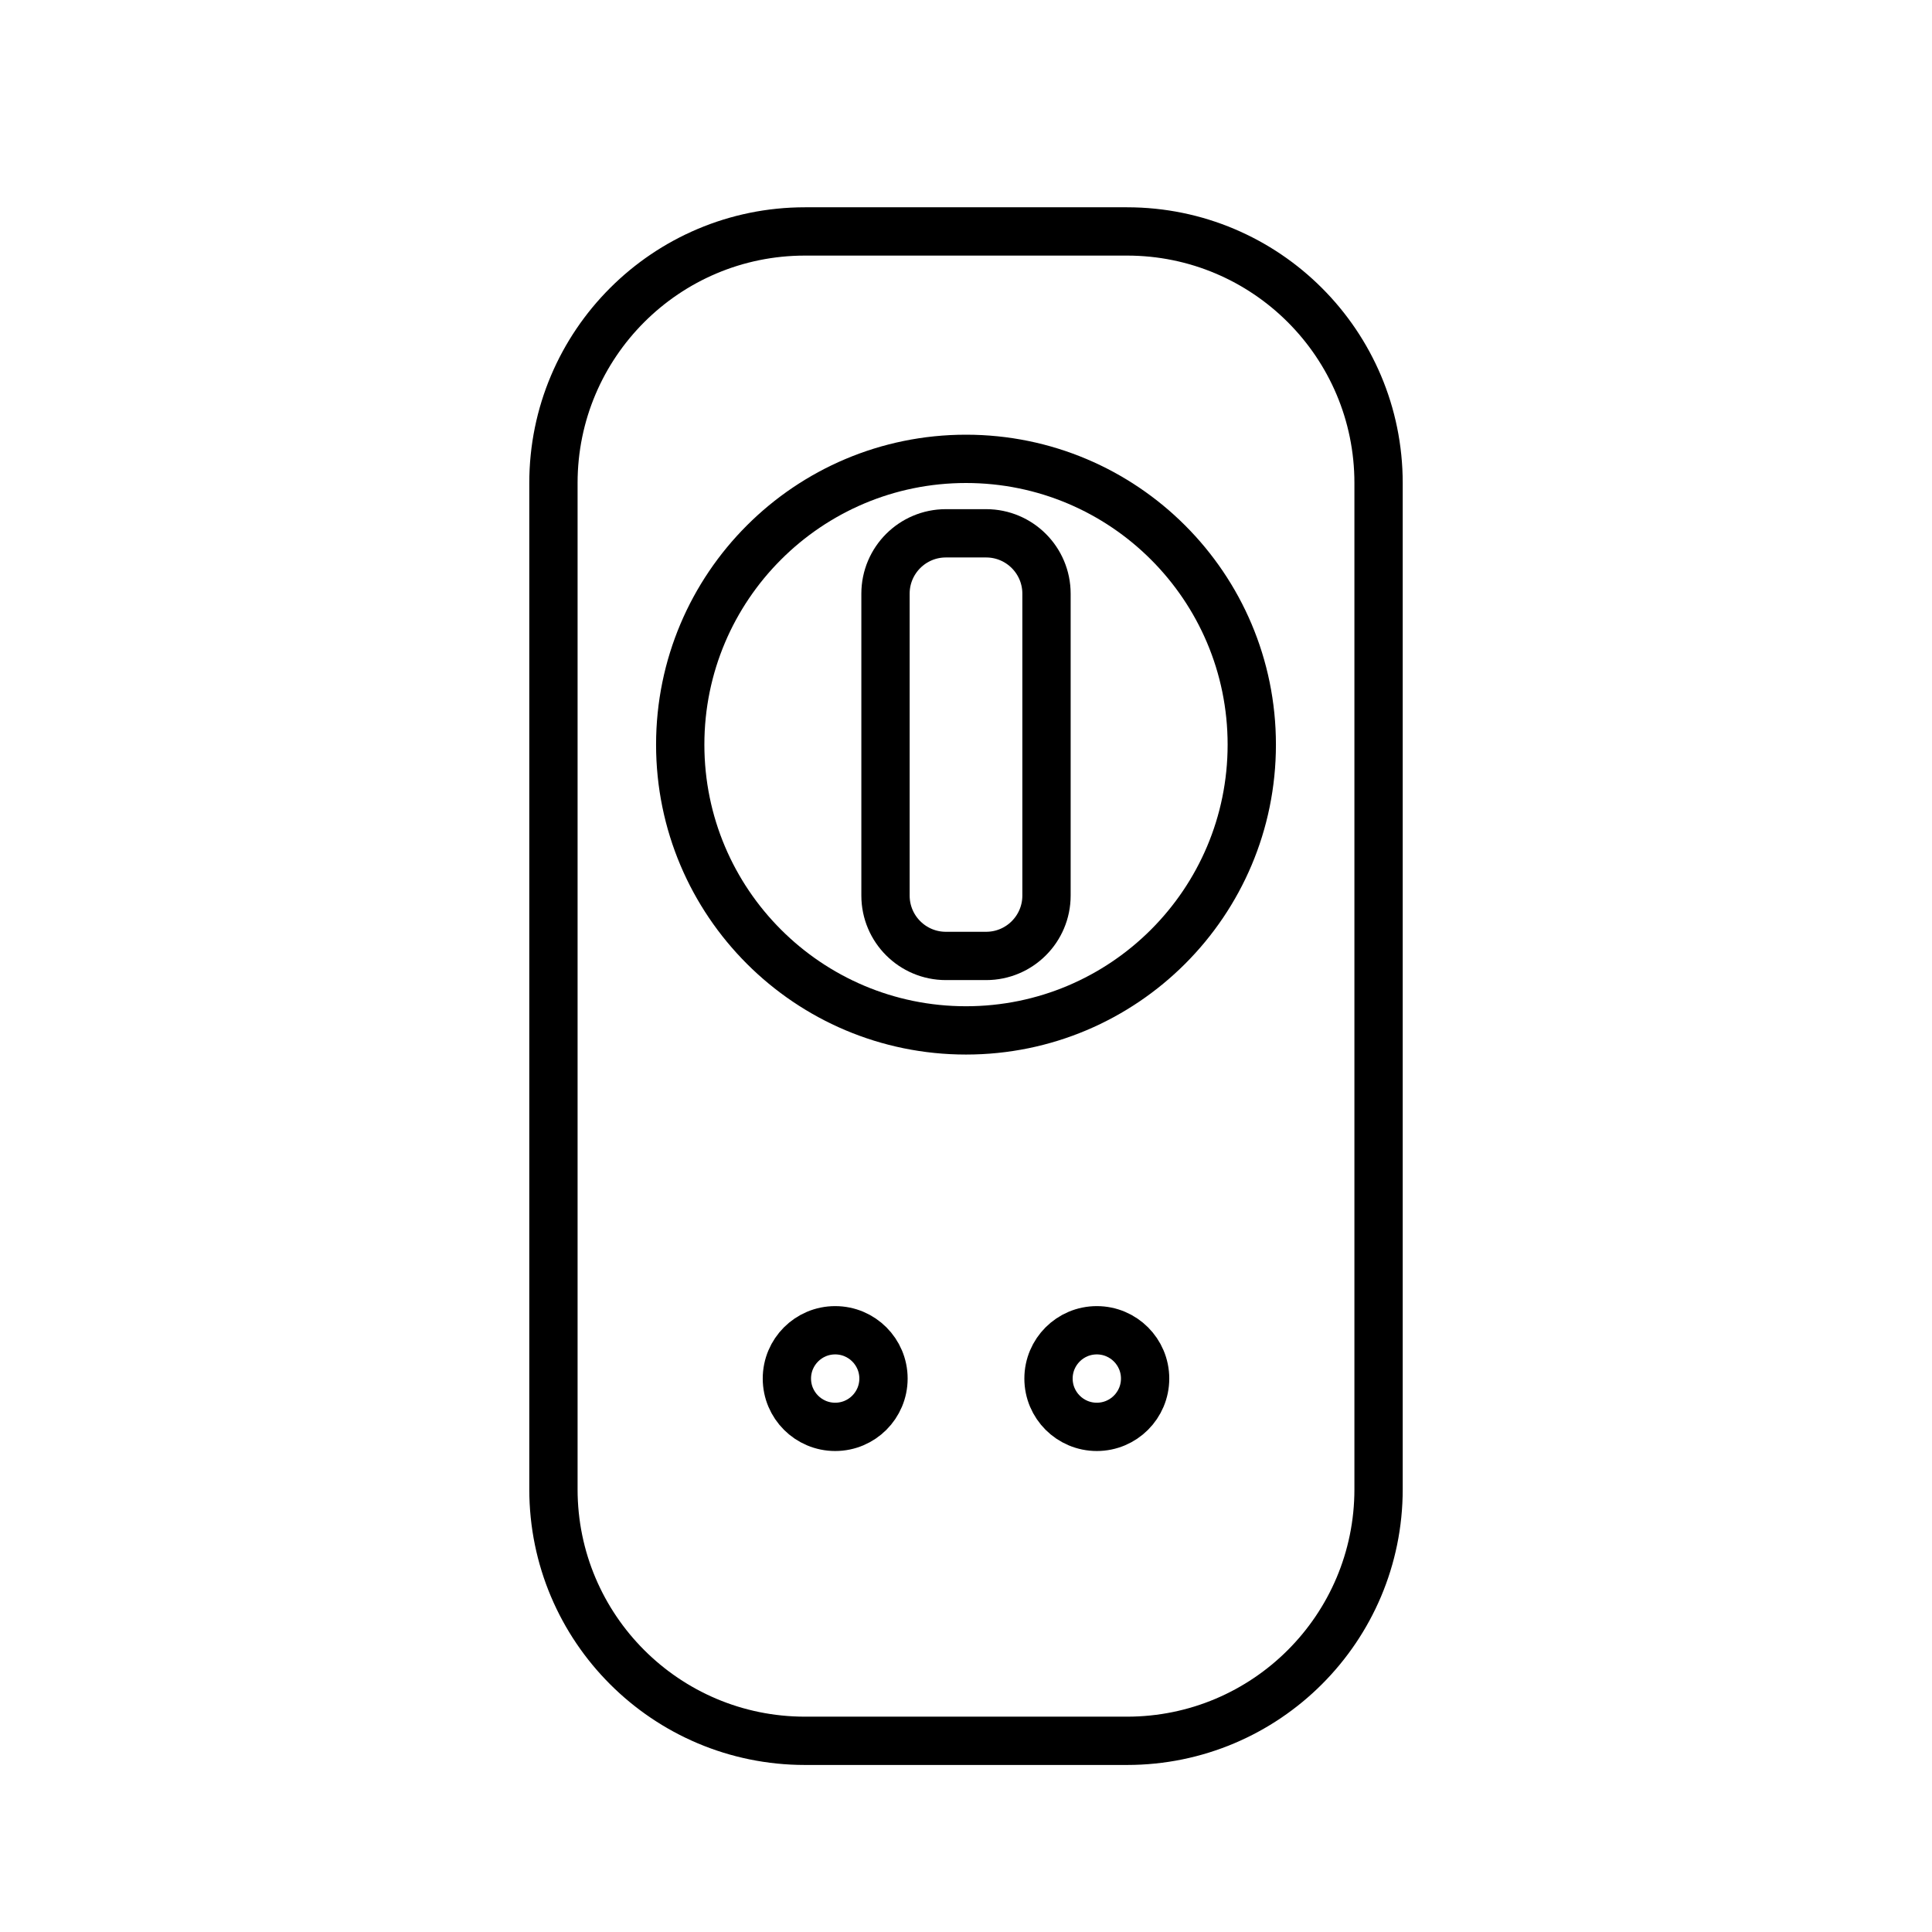
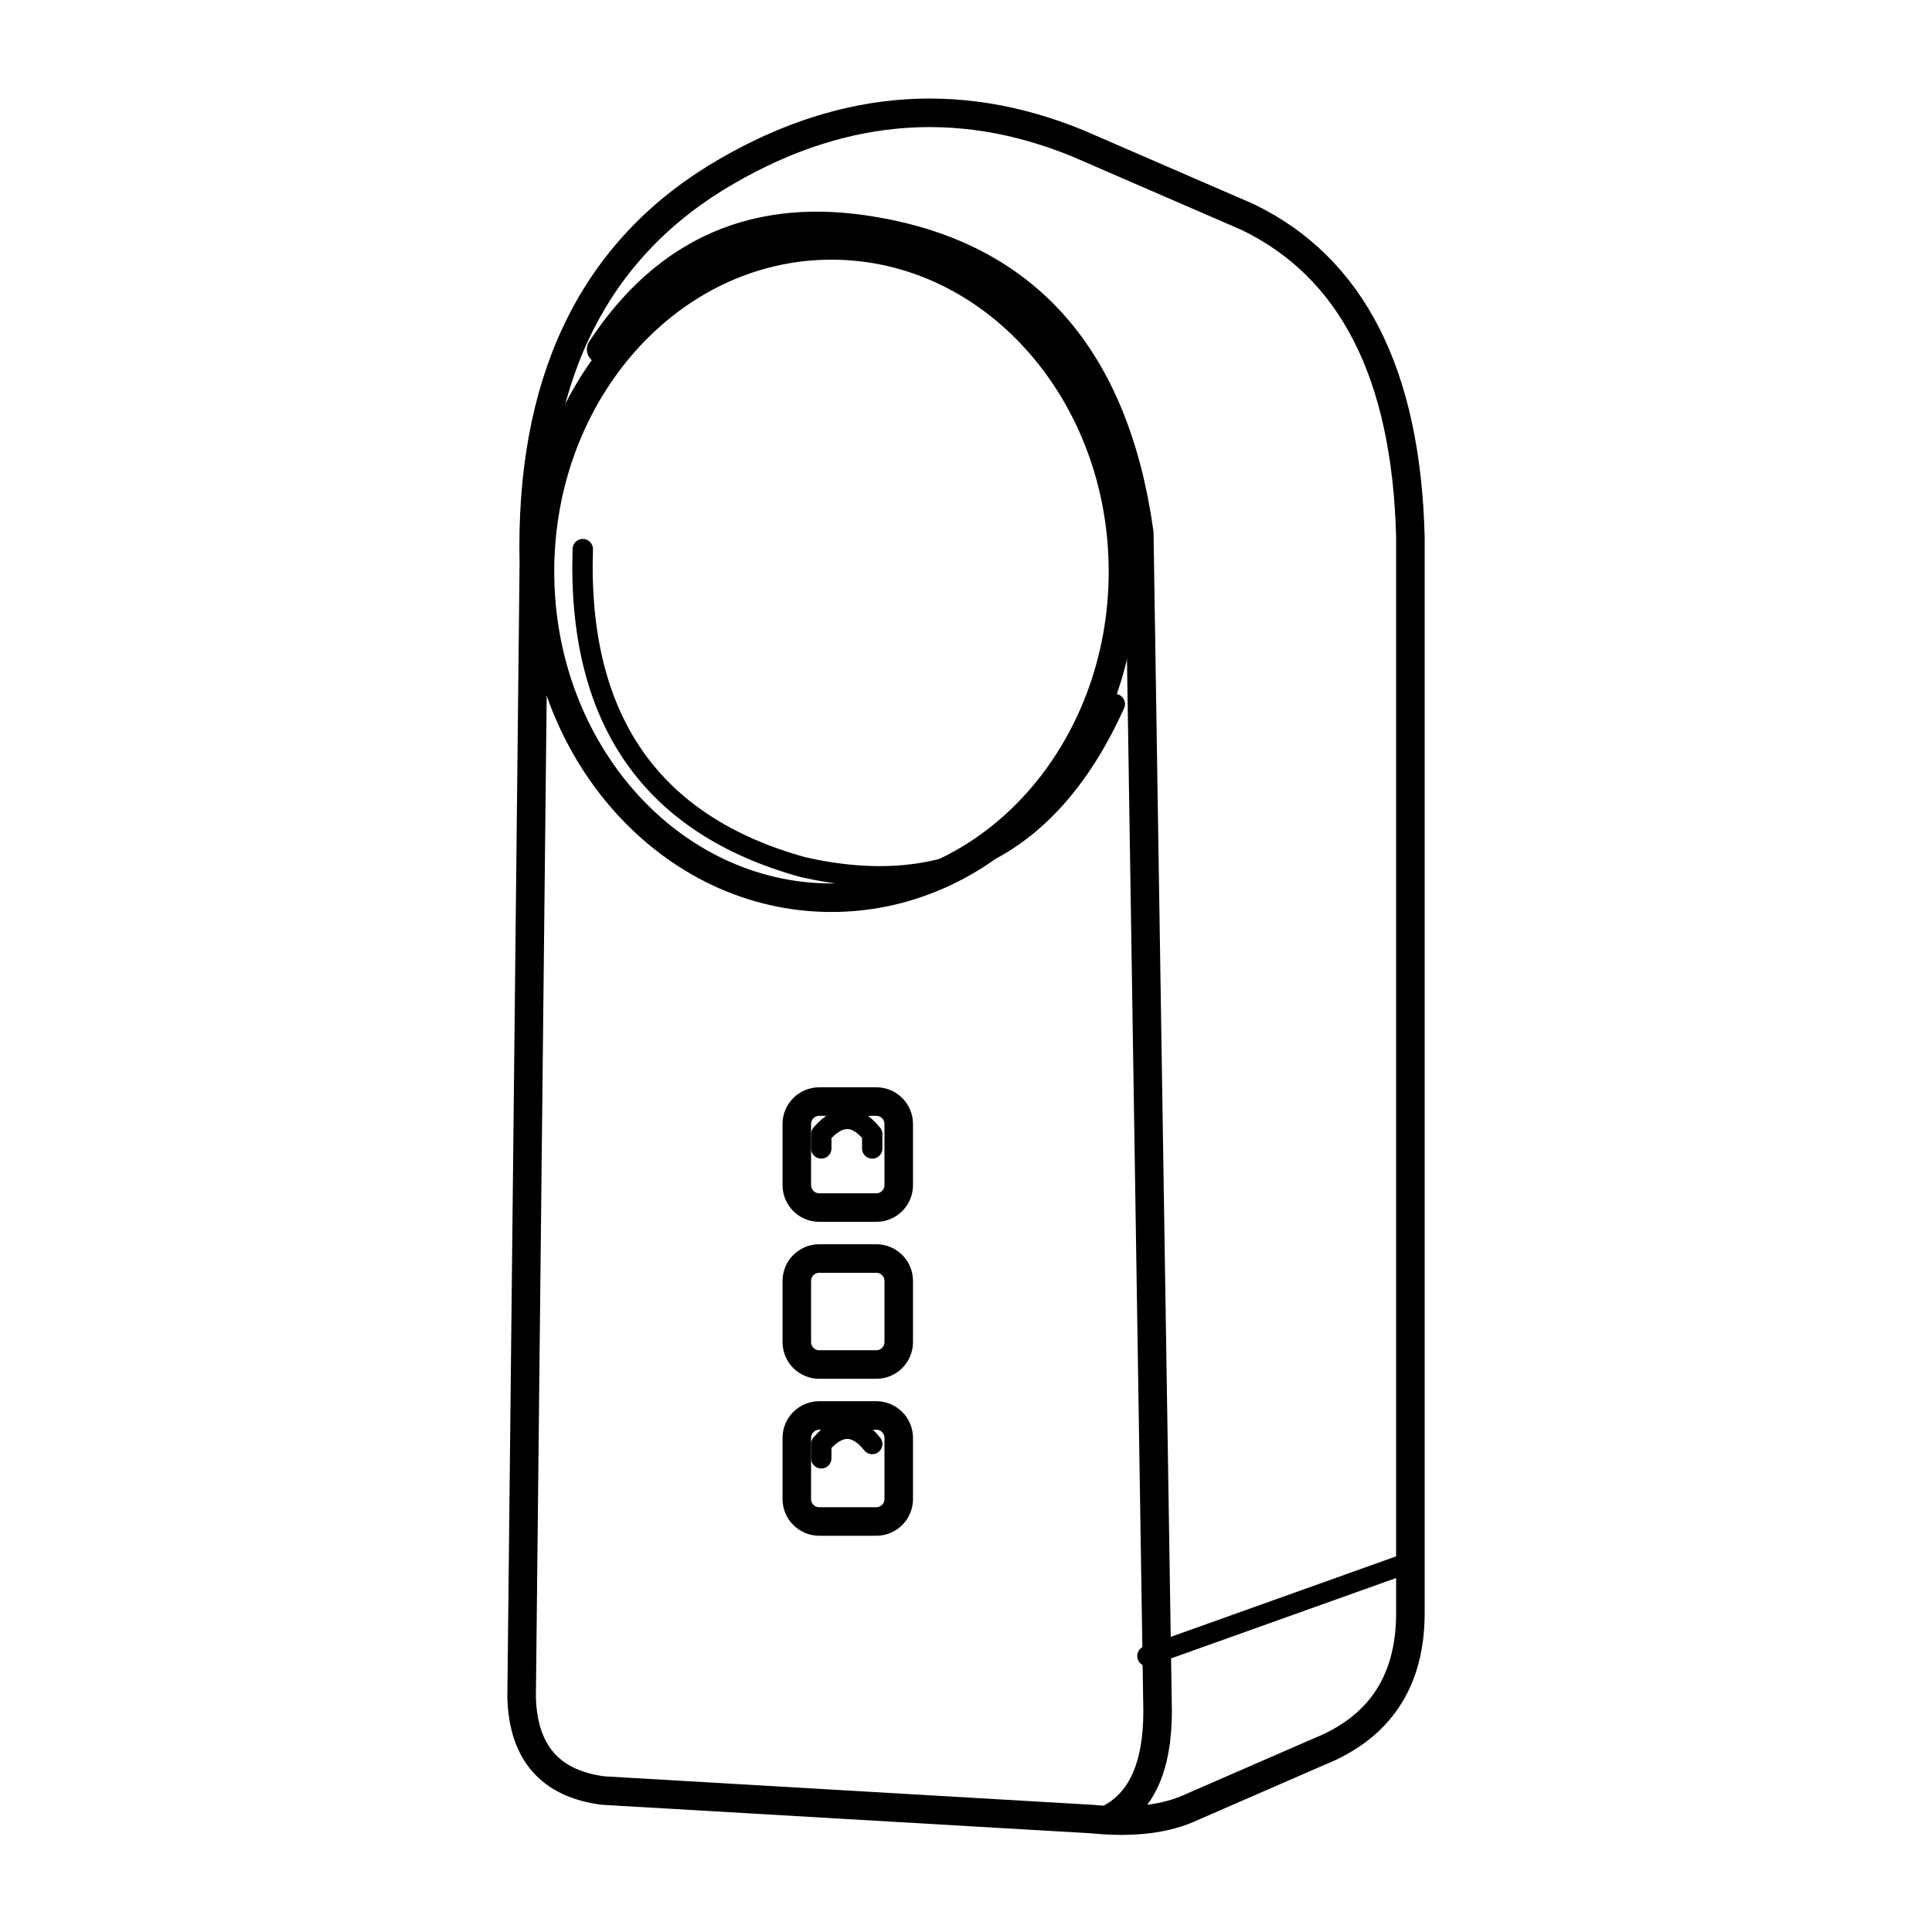
<svg xmlns="http://www.w3.org/2000/svg" viewBox="0 0 960 960">
-   <g fill="none" stroke="#000" stroke-width="24" stroke-linecap="round" stroke-linejoin="round">
-     <rect x="275" y="115" width="410" height="750" rx="125" />
-     <circle cx="480" cy="370" r="142" />
-     <rect x="440" y="265" width="80" height="210" rx="30" />
-     <circle cx="415" cy="685" r="24" />
-     <circle cx="545" cy="685" r="24" />
+   <g fill="none" stroke="#000" stroke-width="14" stroke-linecap="round" stroke-linejoin="round">
+     <g transform="translate(-30.49941 -5.68347) scale(1.012896)">
+       <path d="M292 282Q289 150 381 93Q469 39 559 76L642 112Q719 149 722 269V797Q722 847 677 865L615 892Q596 901 566 898L326 884Q287 879 286 838Z" />
+       <path d="M325 177Q373 104 459 119Q571 138 589 267L598 845Q598 886 574 898" />
+       <ellipse cx="438" cy="286" rx="143" ry="160" />
+       <g stroke-width="10">
+         <path d="M316 275Q312 400 424 431Q530 455 577 351M593 818L719 773" />
+       </g>
+       <rect x="421" y="546" width="50" height="52" rx="11" />
+       <rect x="421" y="623" width="50" height="52" rx="11" />
+       <rect x="421" y="700" width="50" height="52" rx="11" />
+       <g stroke-width="10">
+         <path d="M433 569V562Q446 547 458 562V569M433 721V714Q446 699 458 714" />
+       </g>
+     </g>
  </g>
</svg>
